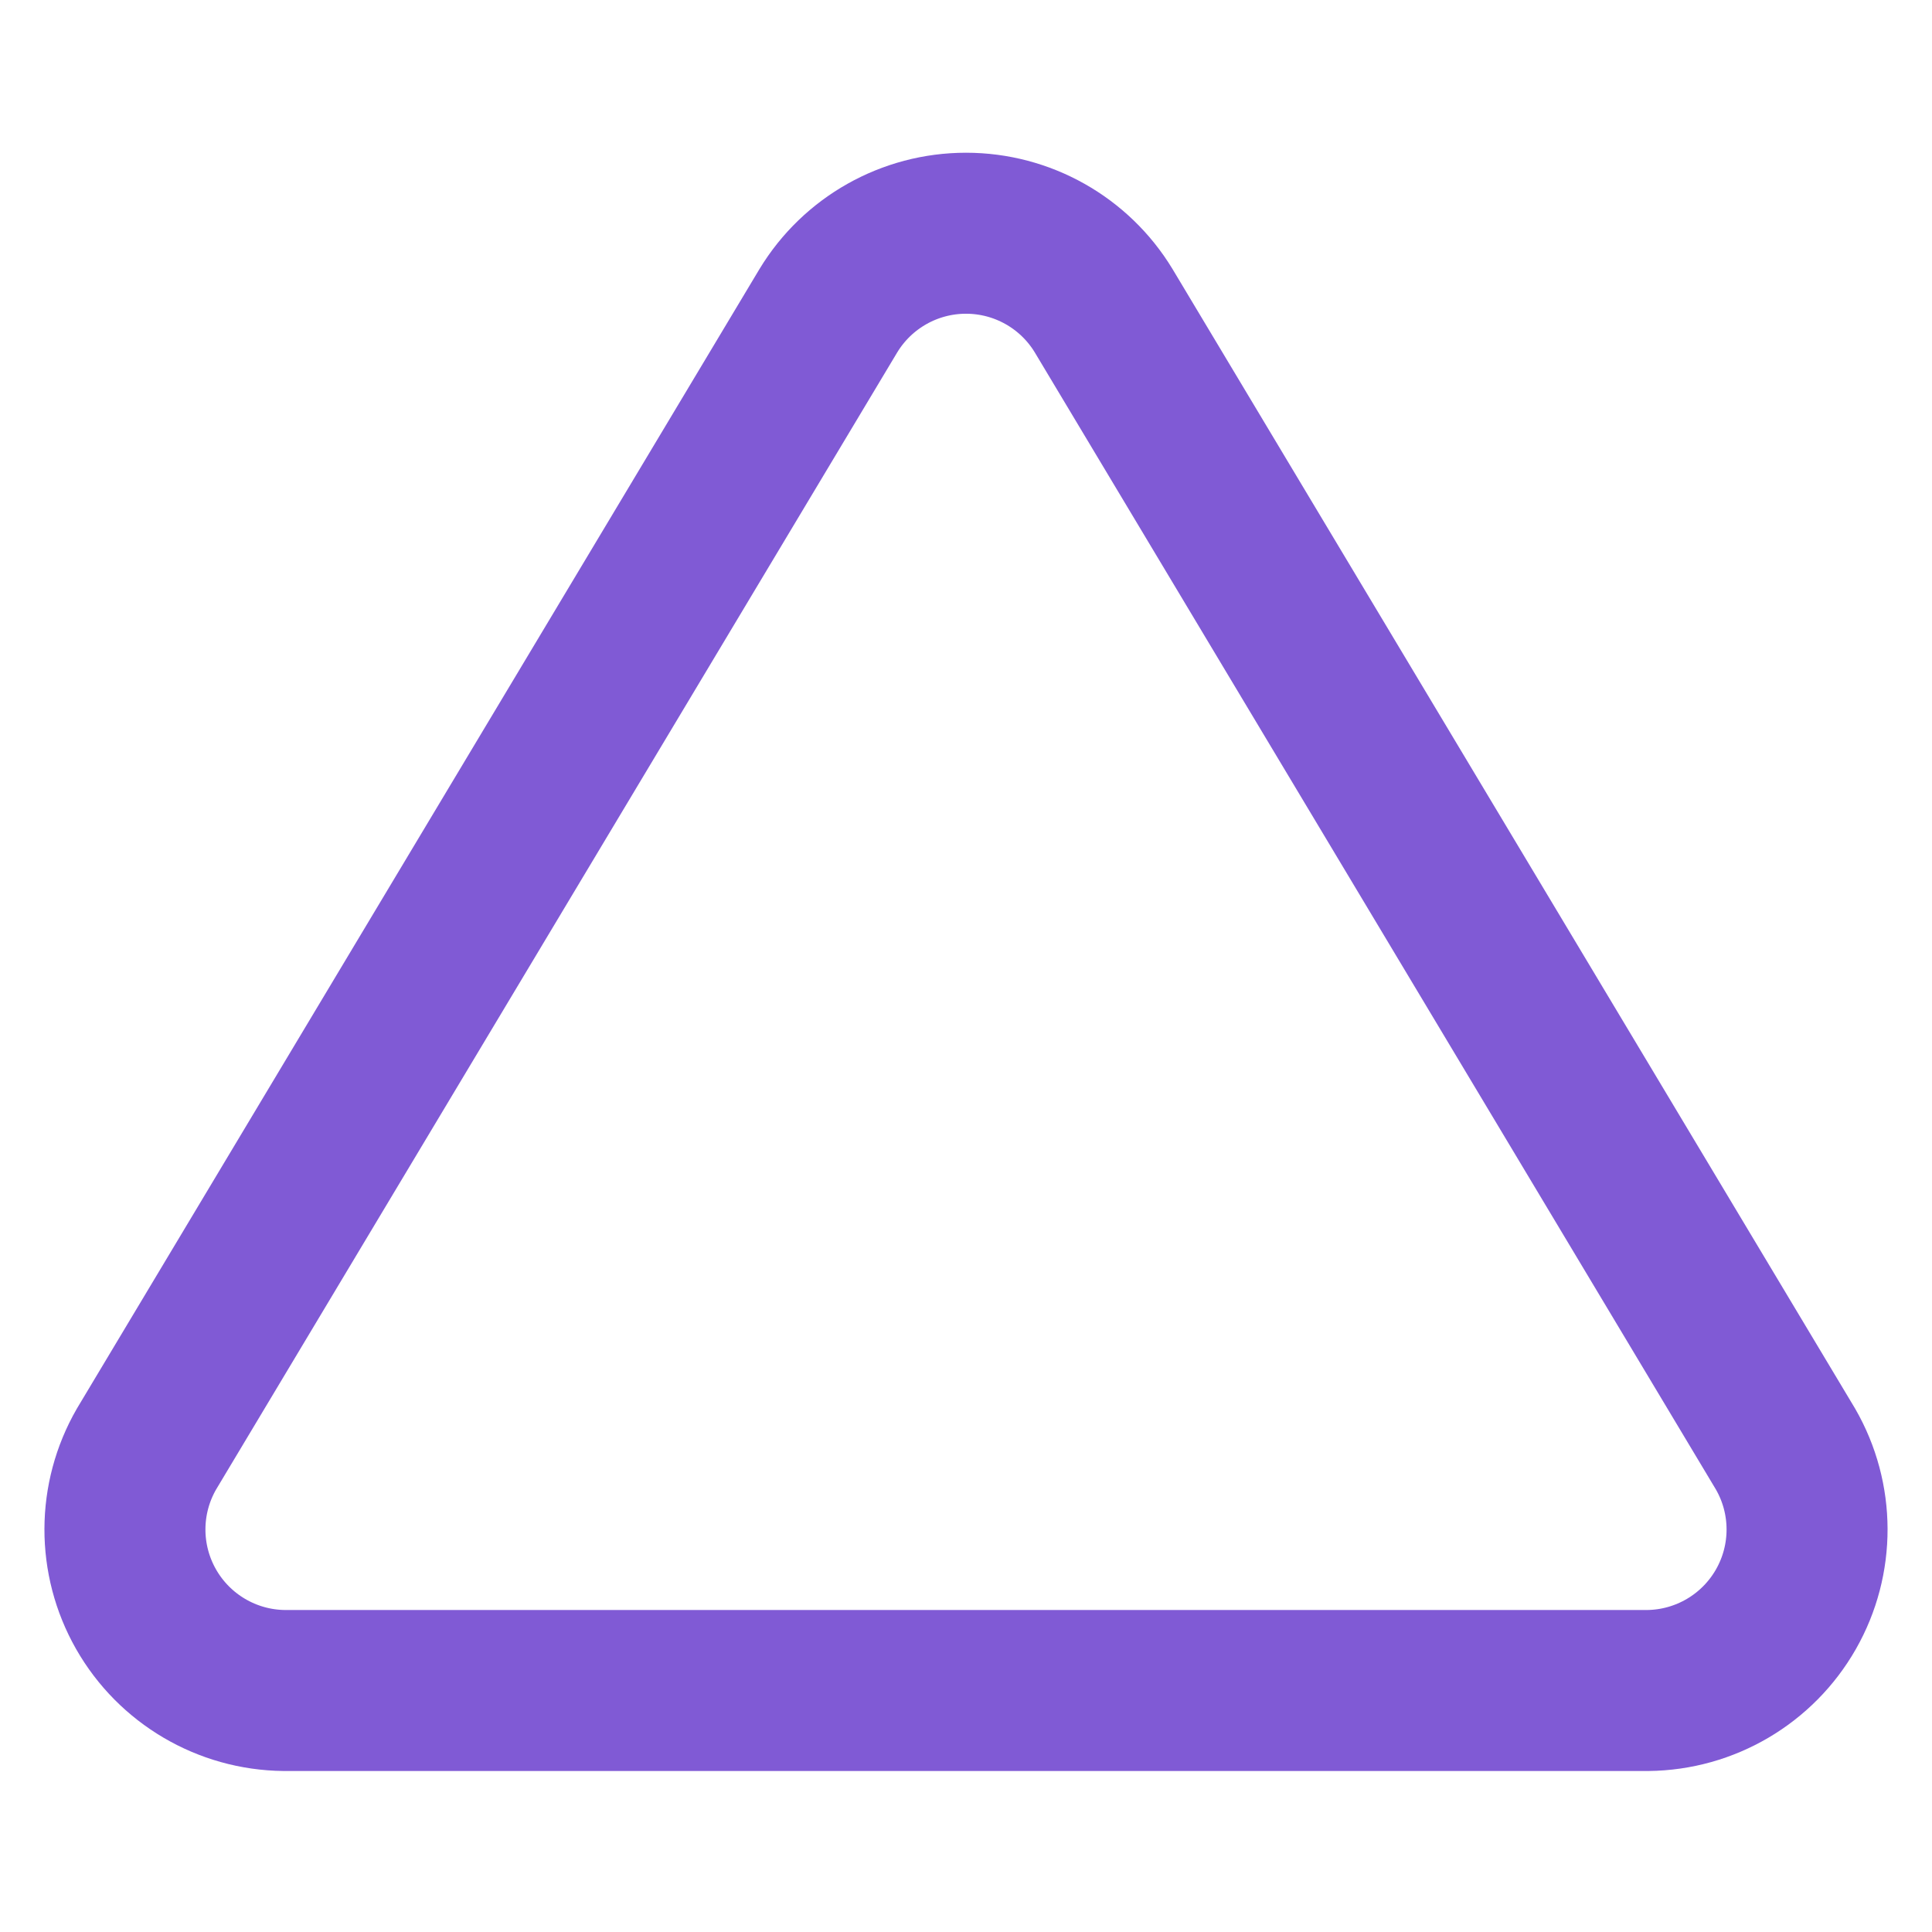
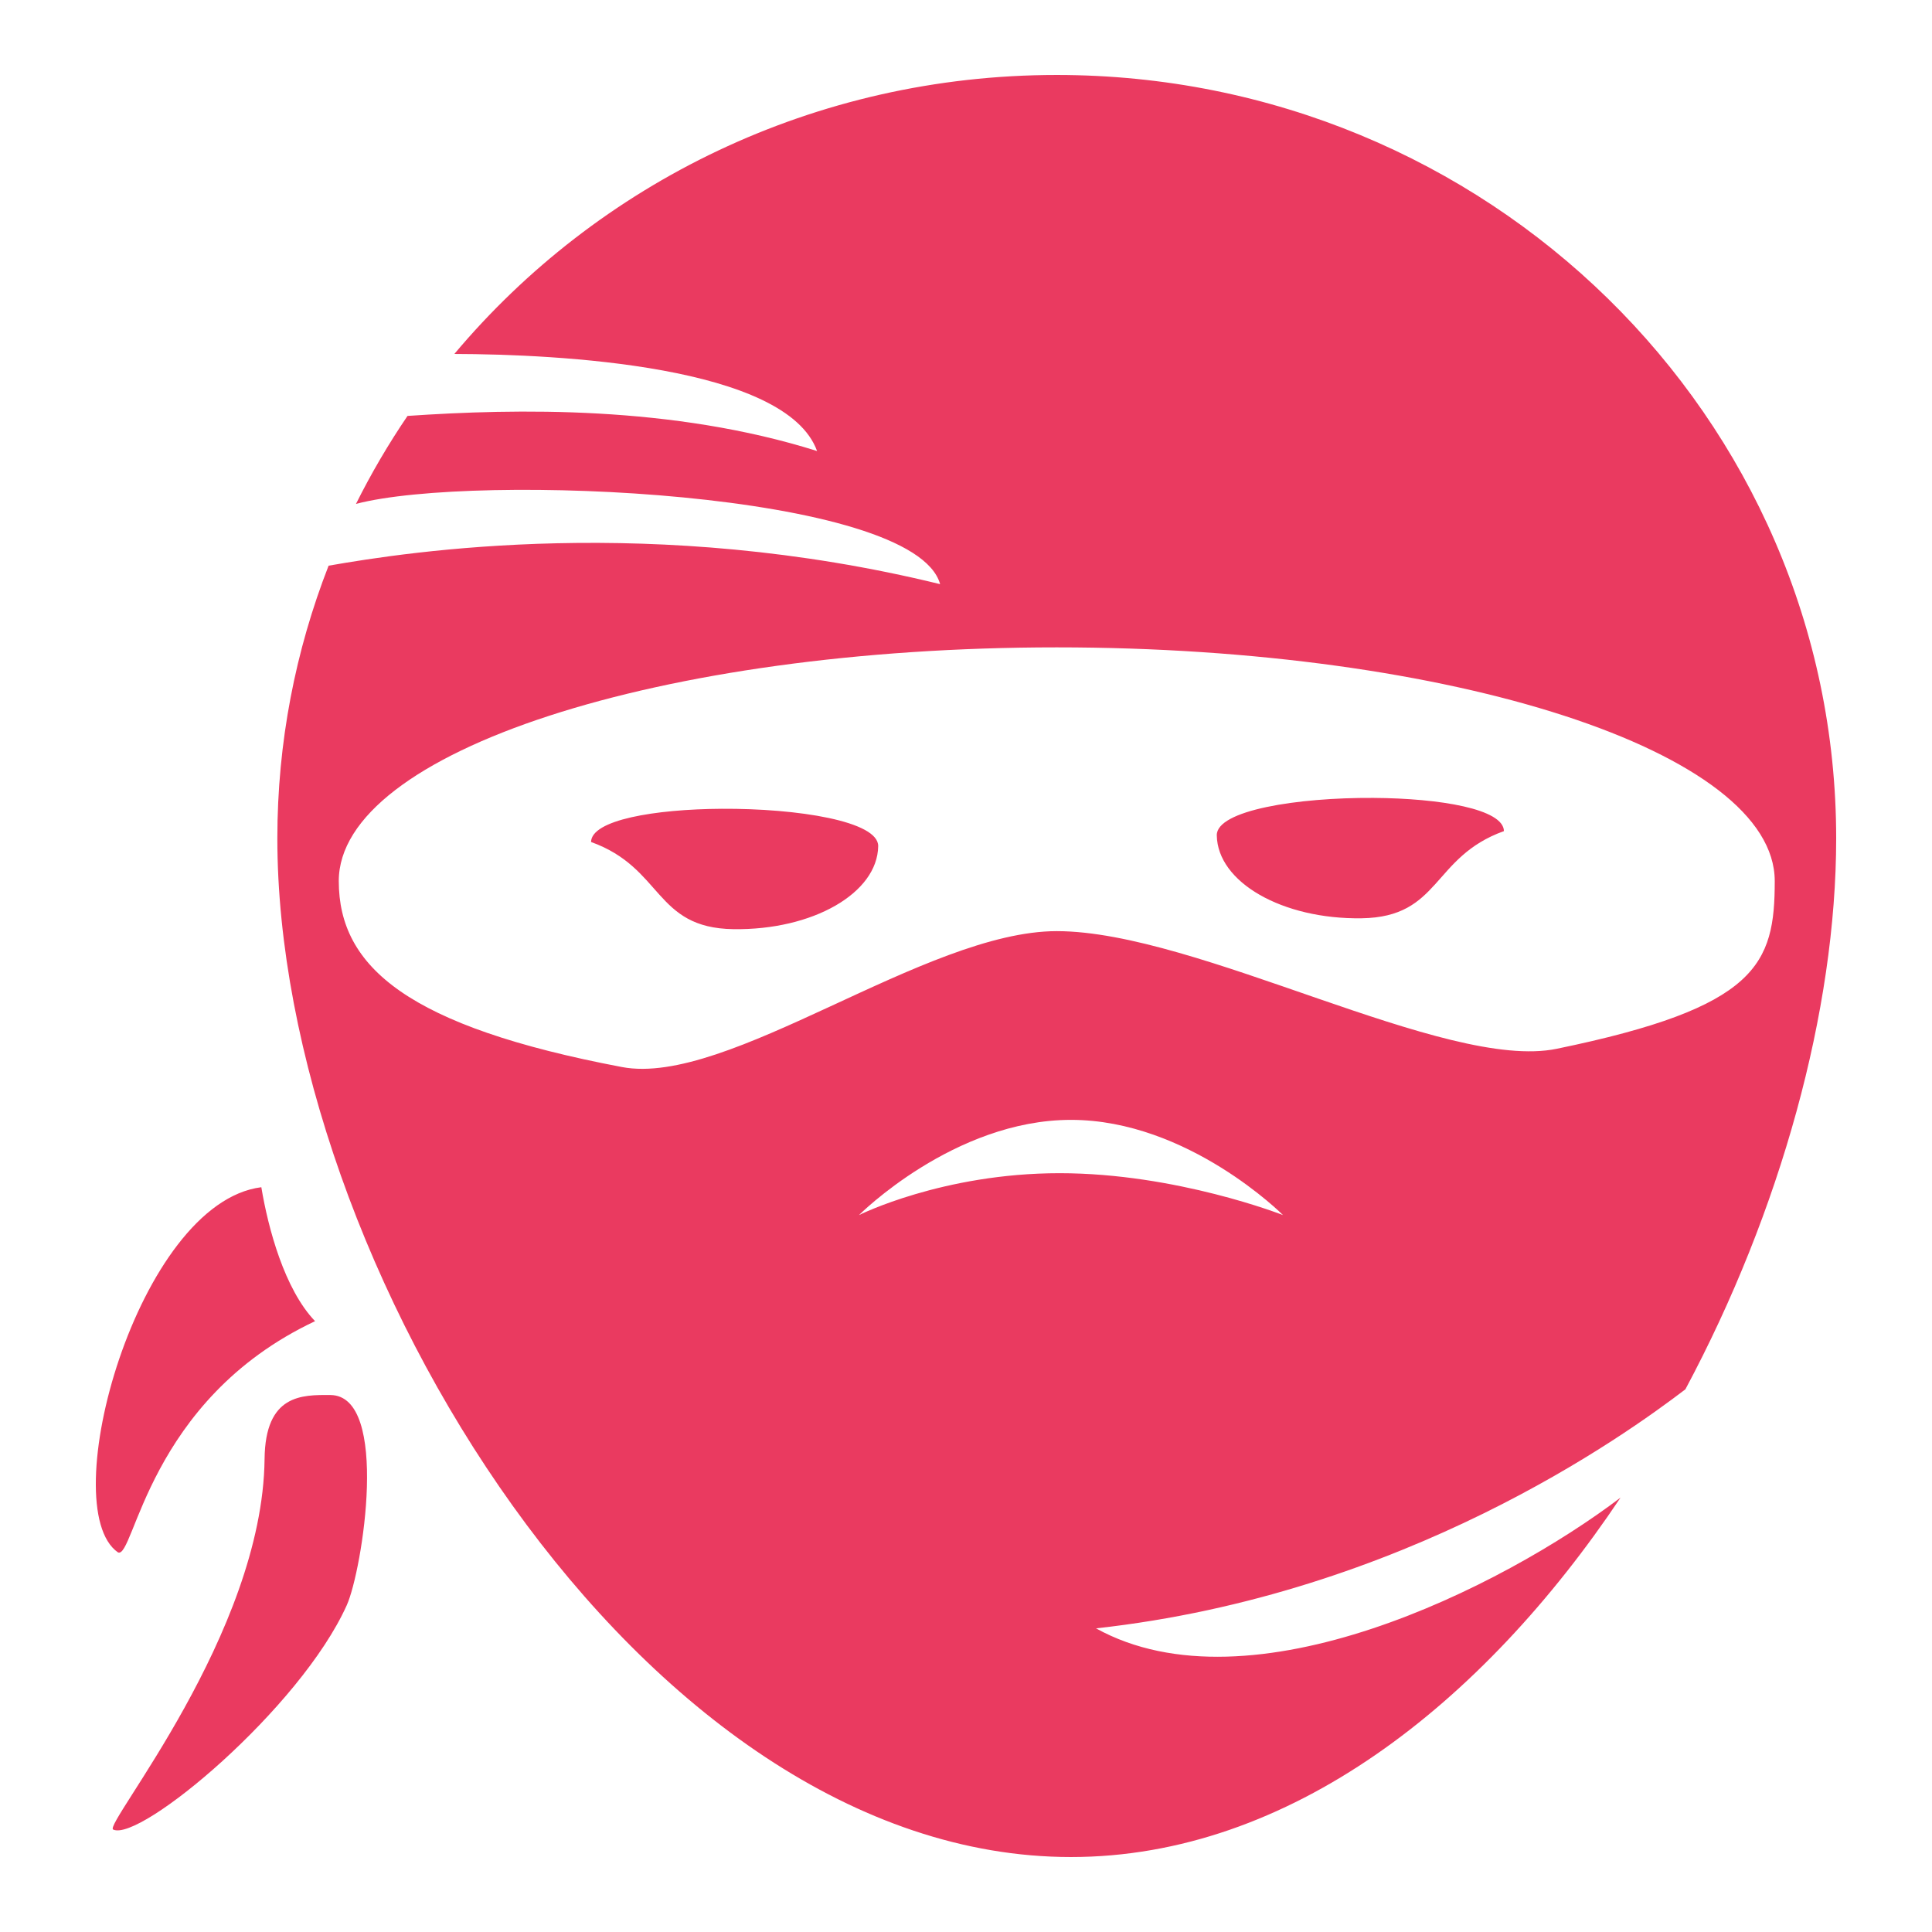
- <svg xmlns="http://www.w3.org/2000/svg" width="100" height="100" viewBox="0 0 24 24" fill="none" stroke="#805ad5" stroke-width="2" stroke-linecap="round" stroke-linejoin="round" class="feather feather-triangle">
-   <path d="M10.29 3.86L1.82 18a2 2 0 0 0 1.71 3h16.94a2 2 0 0 0 1.71-3L13.71 3.86a2 2 0 0 0-3.42 0z" />
+ <svg xmlns="http://www.w3.org/2000/svg" viewBox="0 0 512 512" style="height: 512px; width: 512px;">
+   <path d="M0 0h512v512H0z" fill="transparent" fill-opacity="1" />
+   <g class="" transform="translate(0,0)" style="">
+     <path d="M280.054 19.867c-64.315 0-121.76 28.793-159.643 73.934 27.387.07 87.928 3.05 96.12 25.726-38.414-12.105-79.753-11.26-108.534-9.302a201.013 201.013 0 0 0-13.656 23.314c31.507-8.307 147.998-3.37 154.8 21.268-75.985-18.624-140.59-8.65-162.058-4.895-8.768 22.446-13.584 46.805-13.584 72.272 0 111.736 96.248 269.949 210.324 269.949 57.808 0 109.1-40.63 145.637-95.248-31.403 23.812-98.04 57.308-139.002 34.648 81.592-8.994 139.965-50.978 156.19-63.353 25.207-47.142 39.959-100.432 39.959-145.996 0-111.737-92.477-202.317-206.553-202.317zm-.002 151.692c105.084 0 190.273 27.727 190.273 61.931 0 22.047-4.495 33.48-57.797 44.453-29.39 6.052-95.127-31.181-132.476-31.181-34.864 0-87.12 41.345-115.219 36.017-56.597-10.732-75.053-26.433-75.053-49.289 0-34.204 85.188-61.931 190.272-61.931zm83.885 39.894c-20.14-.12-41.571 3.295-41.475 9.91.182 12.453 17.364 22.298 38.377 21.99 21.013-.306 18.555-16.216 37.717-23.101-.085-5.837-16.85-8.693-34.62-8.799zm-172.682 2.883c-17.77.105-34.534 2.964-34.62 8.8 19.162 6.885 16.704 22.796 37.718 23.102 21.013.307 38.195-9.54 38.377-21.992.096-6.615-21.336-10.03-41.475-9.91zm92.57 82.441c31.032 0 56.188 25.235 56.188 25.235s-28.184-11.104-59.217-11.104c-31.032 0-53.16 11.104-53.16 11.104s25.156-25.235 56.19-25.235zM31.25 411.39c4.344 2.046 7.783-40.336 52.246-61.265-8.111-8.465-12.438-24.638-14.24-35.502-32.733 4.158-55.012 84.887-38.006 96.767zm56.31-41.694c-7.511-.052-17.26-.228-17.445 16.937-.498 46.31-42.805 96.953-40.128 98.215 7.138 3.364 49.598-32.077 61.906-59.44 4.159-9.244 11.516-55.603-4.333-55.712z" fill="#EA3A60" fill-opacity="1" />
+   </g>
</svg>
